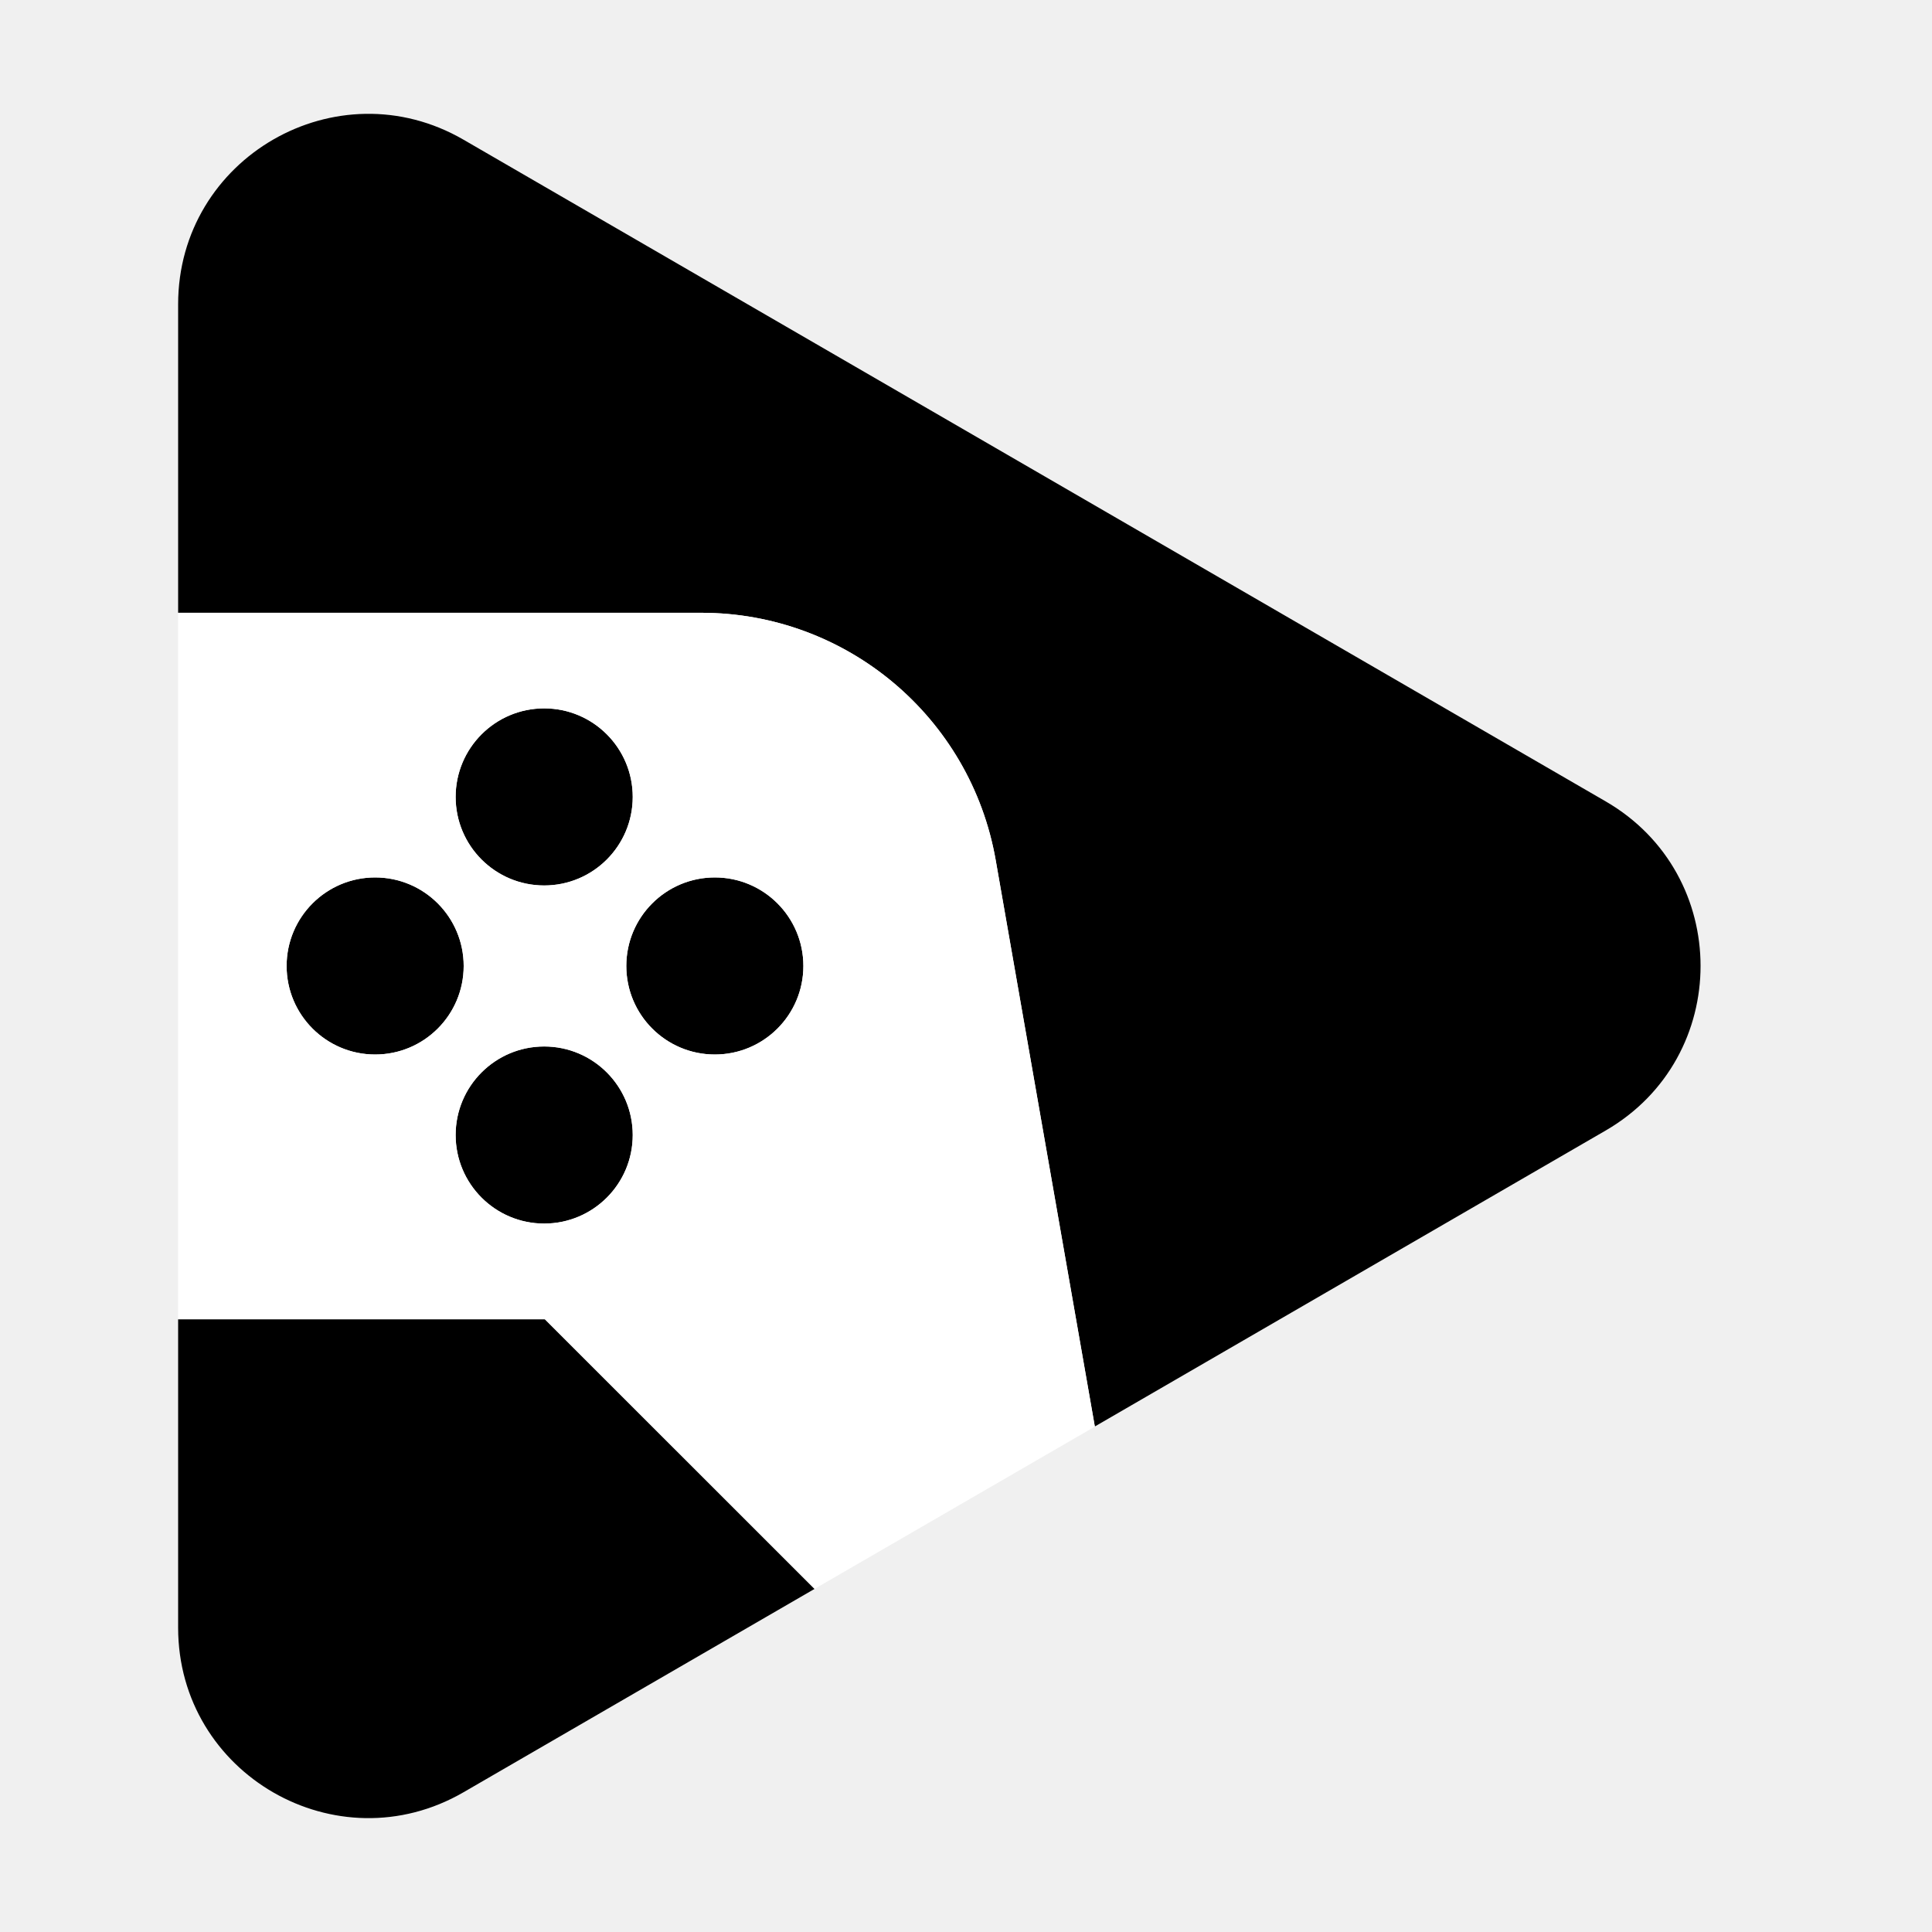
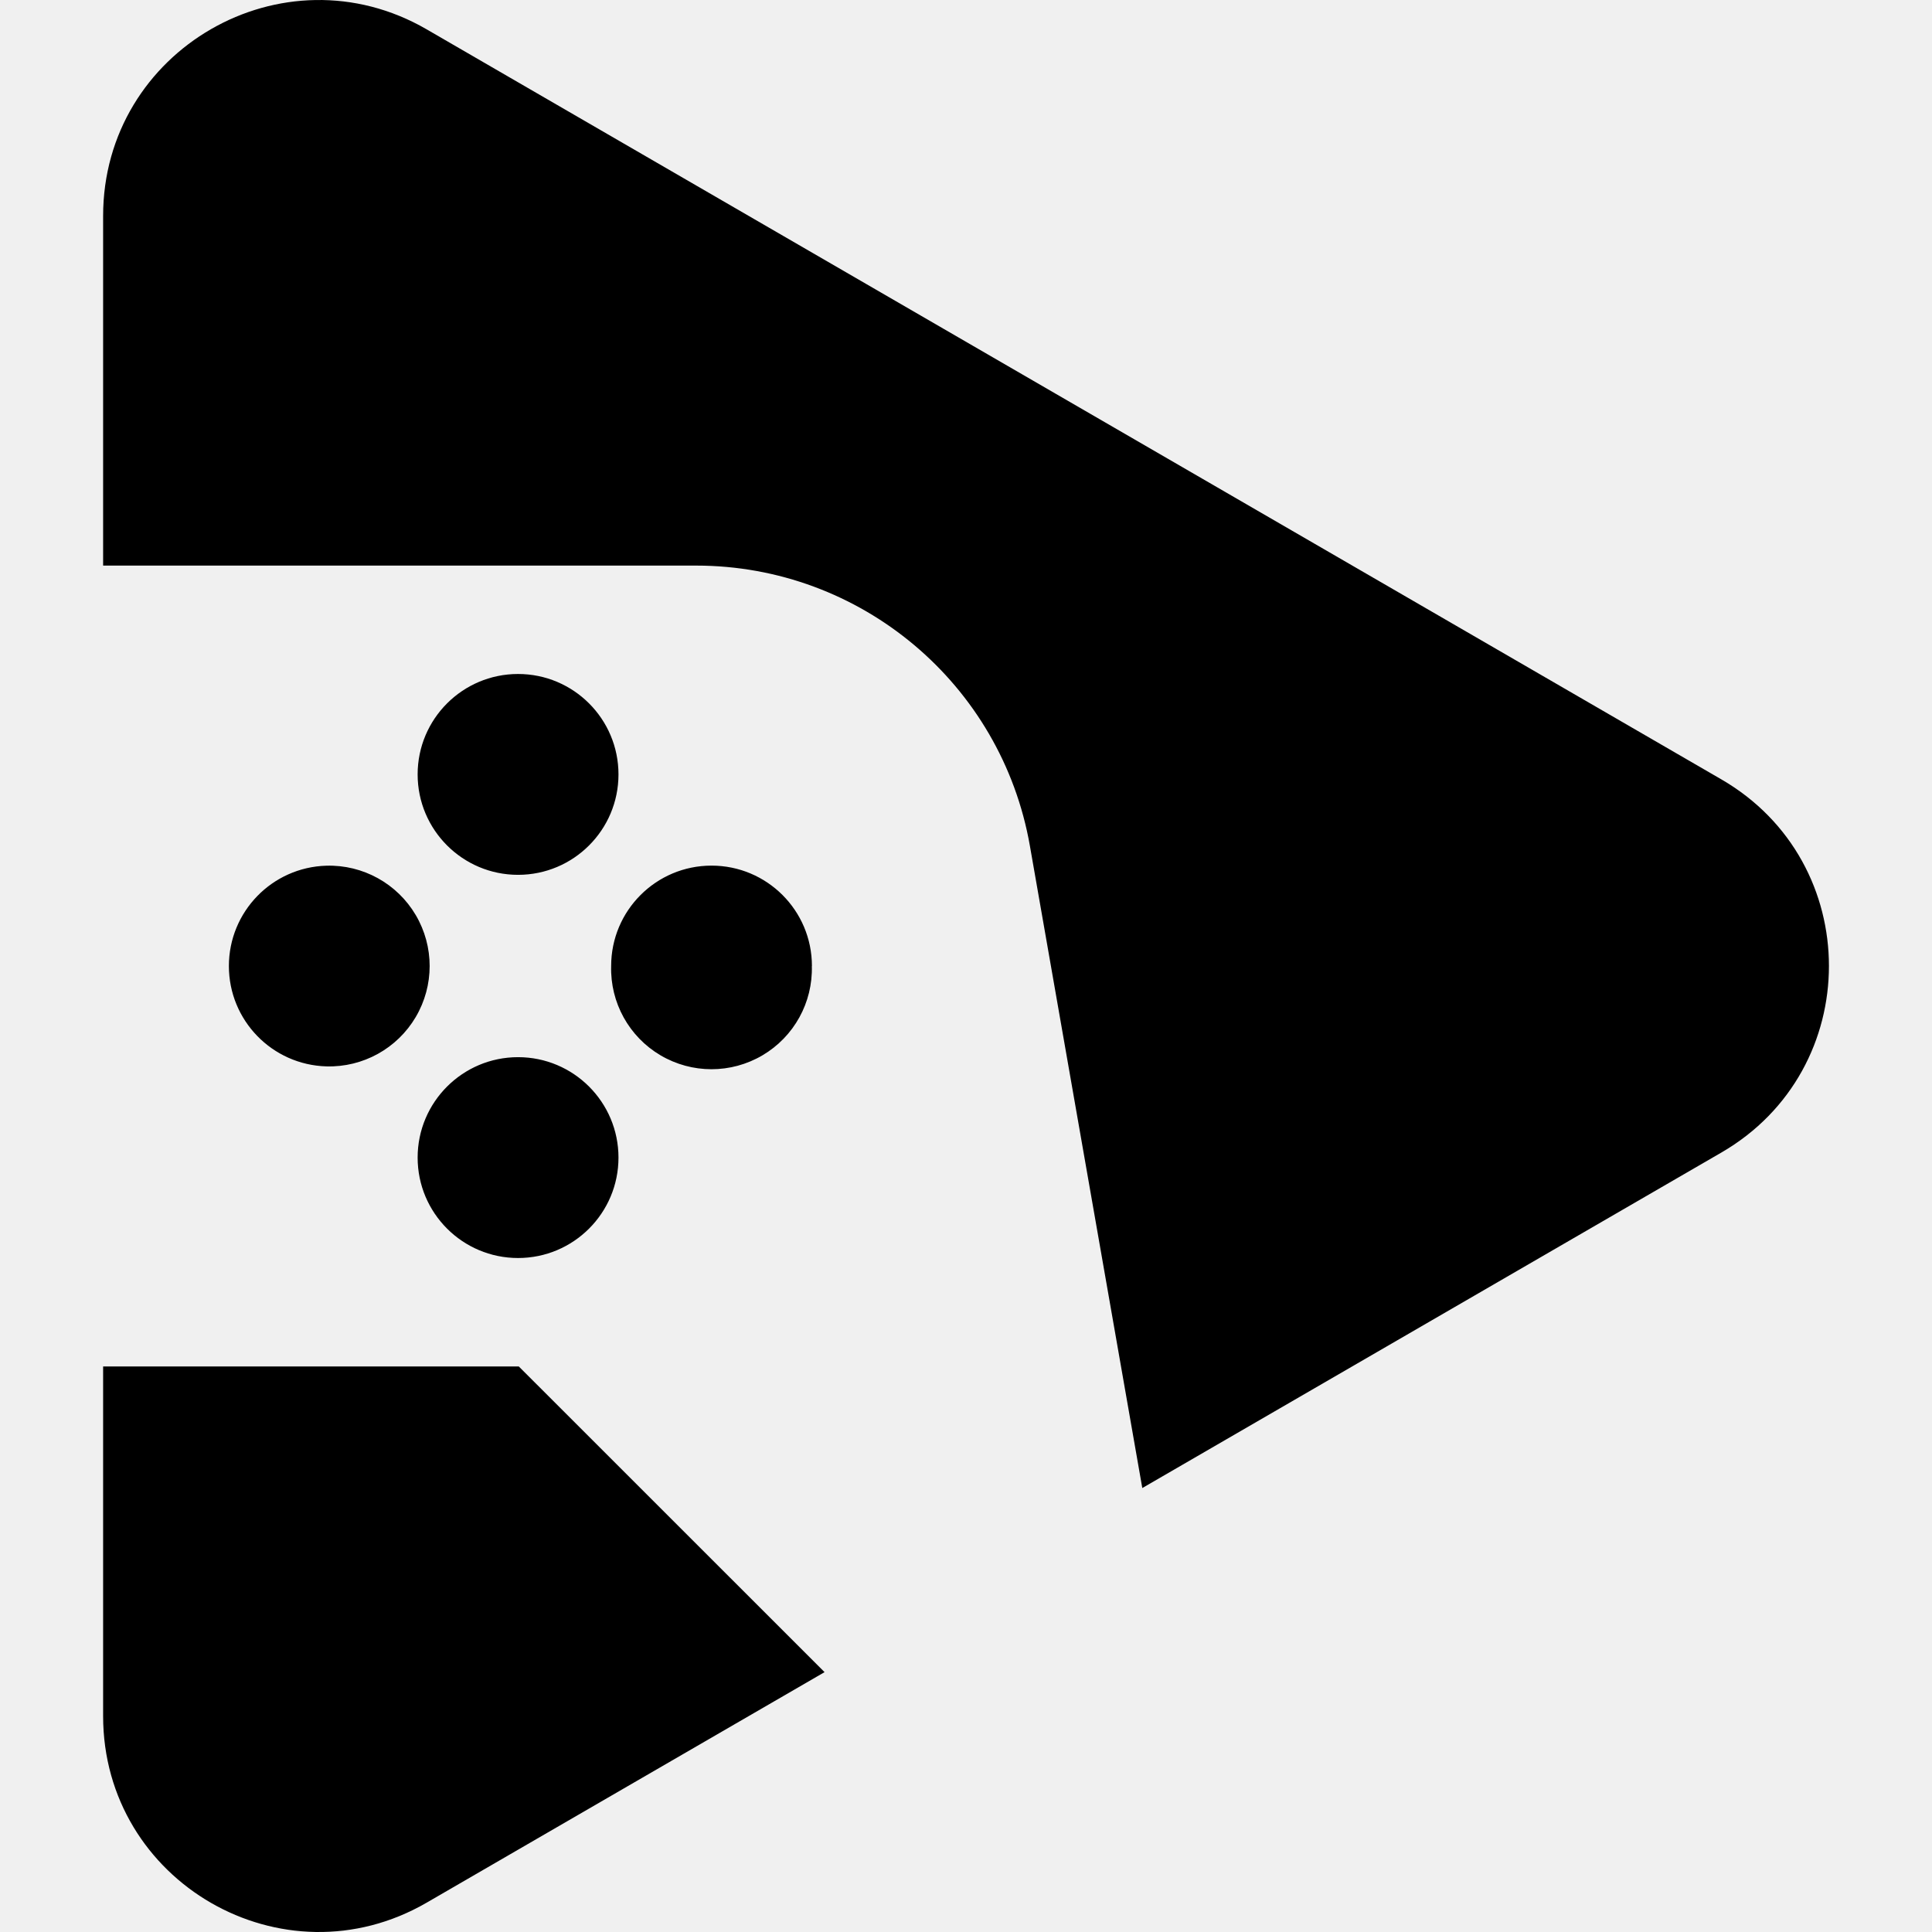
- <svg xmlns="http://www.w3.org/2000/svg" viewBox="0 0 40 40" fill="#000">
-   <path fill-rule="evenodd" clip-rule="evenodd" d="M3.688 12.688V6.3c0-3.034 3.286-4.928 5.91-3.407l23.646 13.699c2.619 1.517 2.619 5.297 0 6.814l-10.577 6.128-2.052-11.727a6.188 6.188 0 0 0-6.095-5.12H3.688zm0 14.626v6.385c0 3.034 3.286 4.928 5.91 3.407l7.267-4.21-5.584-5.582H3.687zM13.1 16.5a1.833 1.833 0 1 1-3.667 0 1.833 1.833 0 0 1 3.667 0zm0 7a1.833 1.833 0 1 1-3.667 0 1.833 1.833 0 0 1 3.667 0zm-5.333-1.667a1.833 1.833 0 1 0 0-3.666 1.833 1.833 0 0 0 0 3.666zM16.633 20a1.833 1.833 0 1 1-3.666 0 1.833 1.833 0 0 1 3.666 0z" />
-   <path fill="#fff" d="M3.688 12.688v14.626h7.593l5.584 5.582 5.803-3.36-2.053-11.727a6.189 6.189 0 0 0-6.095-5.122H3.688zm7.58 1.978c1.012 0 1.832.822 1.832 1.834a1.833 1.833 0 1 1-1.832-1.834zm-3.5 3.5c1.012 0 1.832.822 1.832 1.834a1.833 1.833 0 1 1-1.832-1.834zm7.033 0c1.012 0 1.832.822 1.832 1.834a1.833 1.833 0 1 1-1.832-1.834zm-3.533 3.5c1.012 0 1.832.822 1.832 1.834a1.833 1.833 0 1 1-1.832-1.834z" />
+ <svg xmlns="http://www.w3.org/2000/svg" role="img" viewBox="0 0 24 24">
+   <path d="M1.281 7.027V2.682C1.281.62 3.516-.67 5.301.365l16.083 9.317c1.781 1.032 1.781 3.603 0 4.635l-7.194 4.168-1.396-7.976a4.209 4.209 0 0 0-4.146-3.483H1.281Zm0 9.948v4.343c0 2.063 2.235 3.352 4.02 2.317l4.942-2.863-3.798-3.797H1.28ZM7.683 9.62a1.247 1.247 0 1 1-2.495 0 1.247 1.247 0 0 1 2.495 0zm0 4.76a1.247 1.247 0 1 1-2.495 0 1.247 1.247 0 0 1 2.495 0zm-3.628-1.133a1.247 1.247 0 1 0 0-2.493 1.247 1.247 0 0 0 0 2.493zM10.085 12a1.247 1.247 0 1 1-2.493 0 1.247 1.247 0 0 1 2.494 0z" />
</svg>
